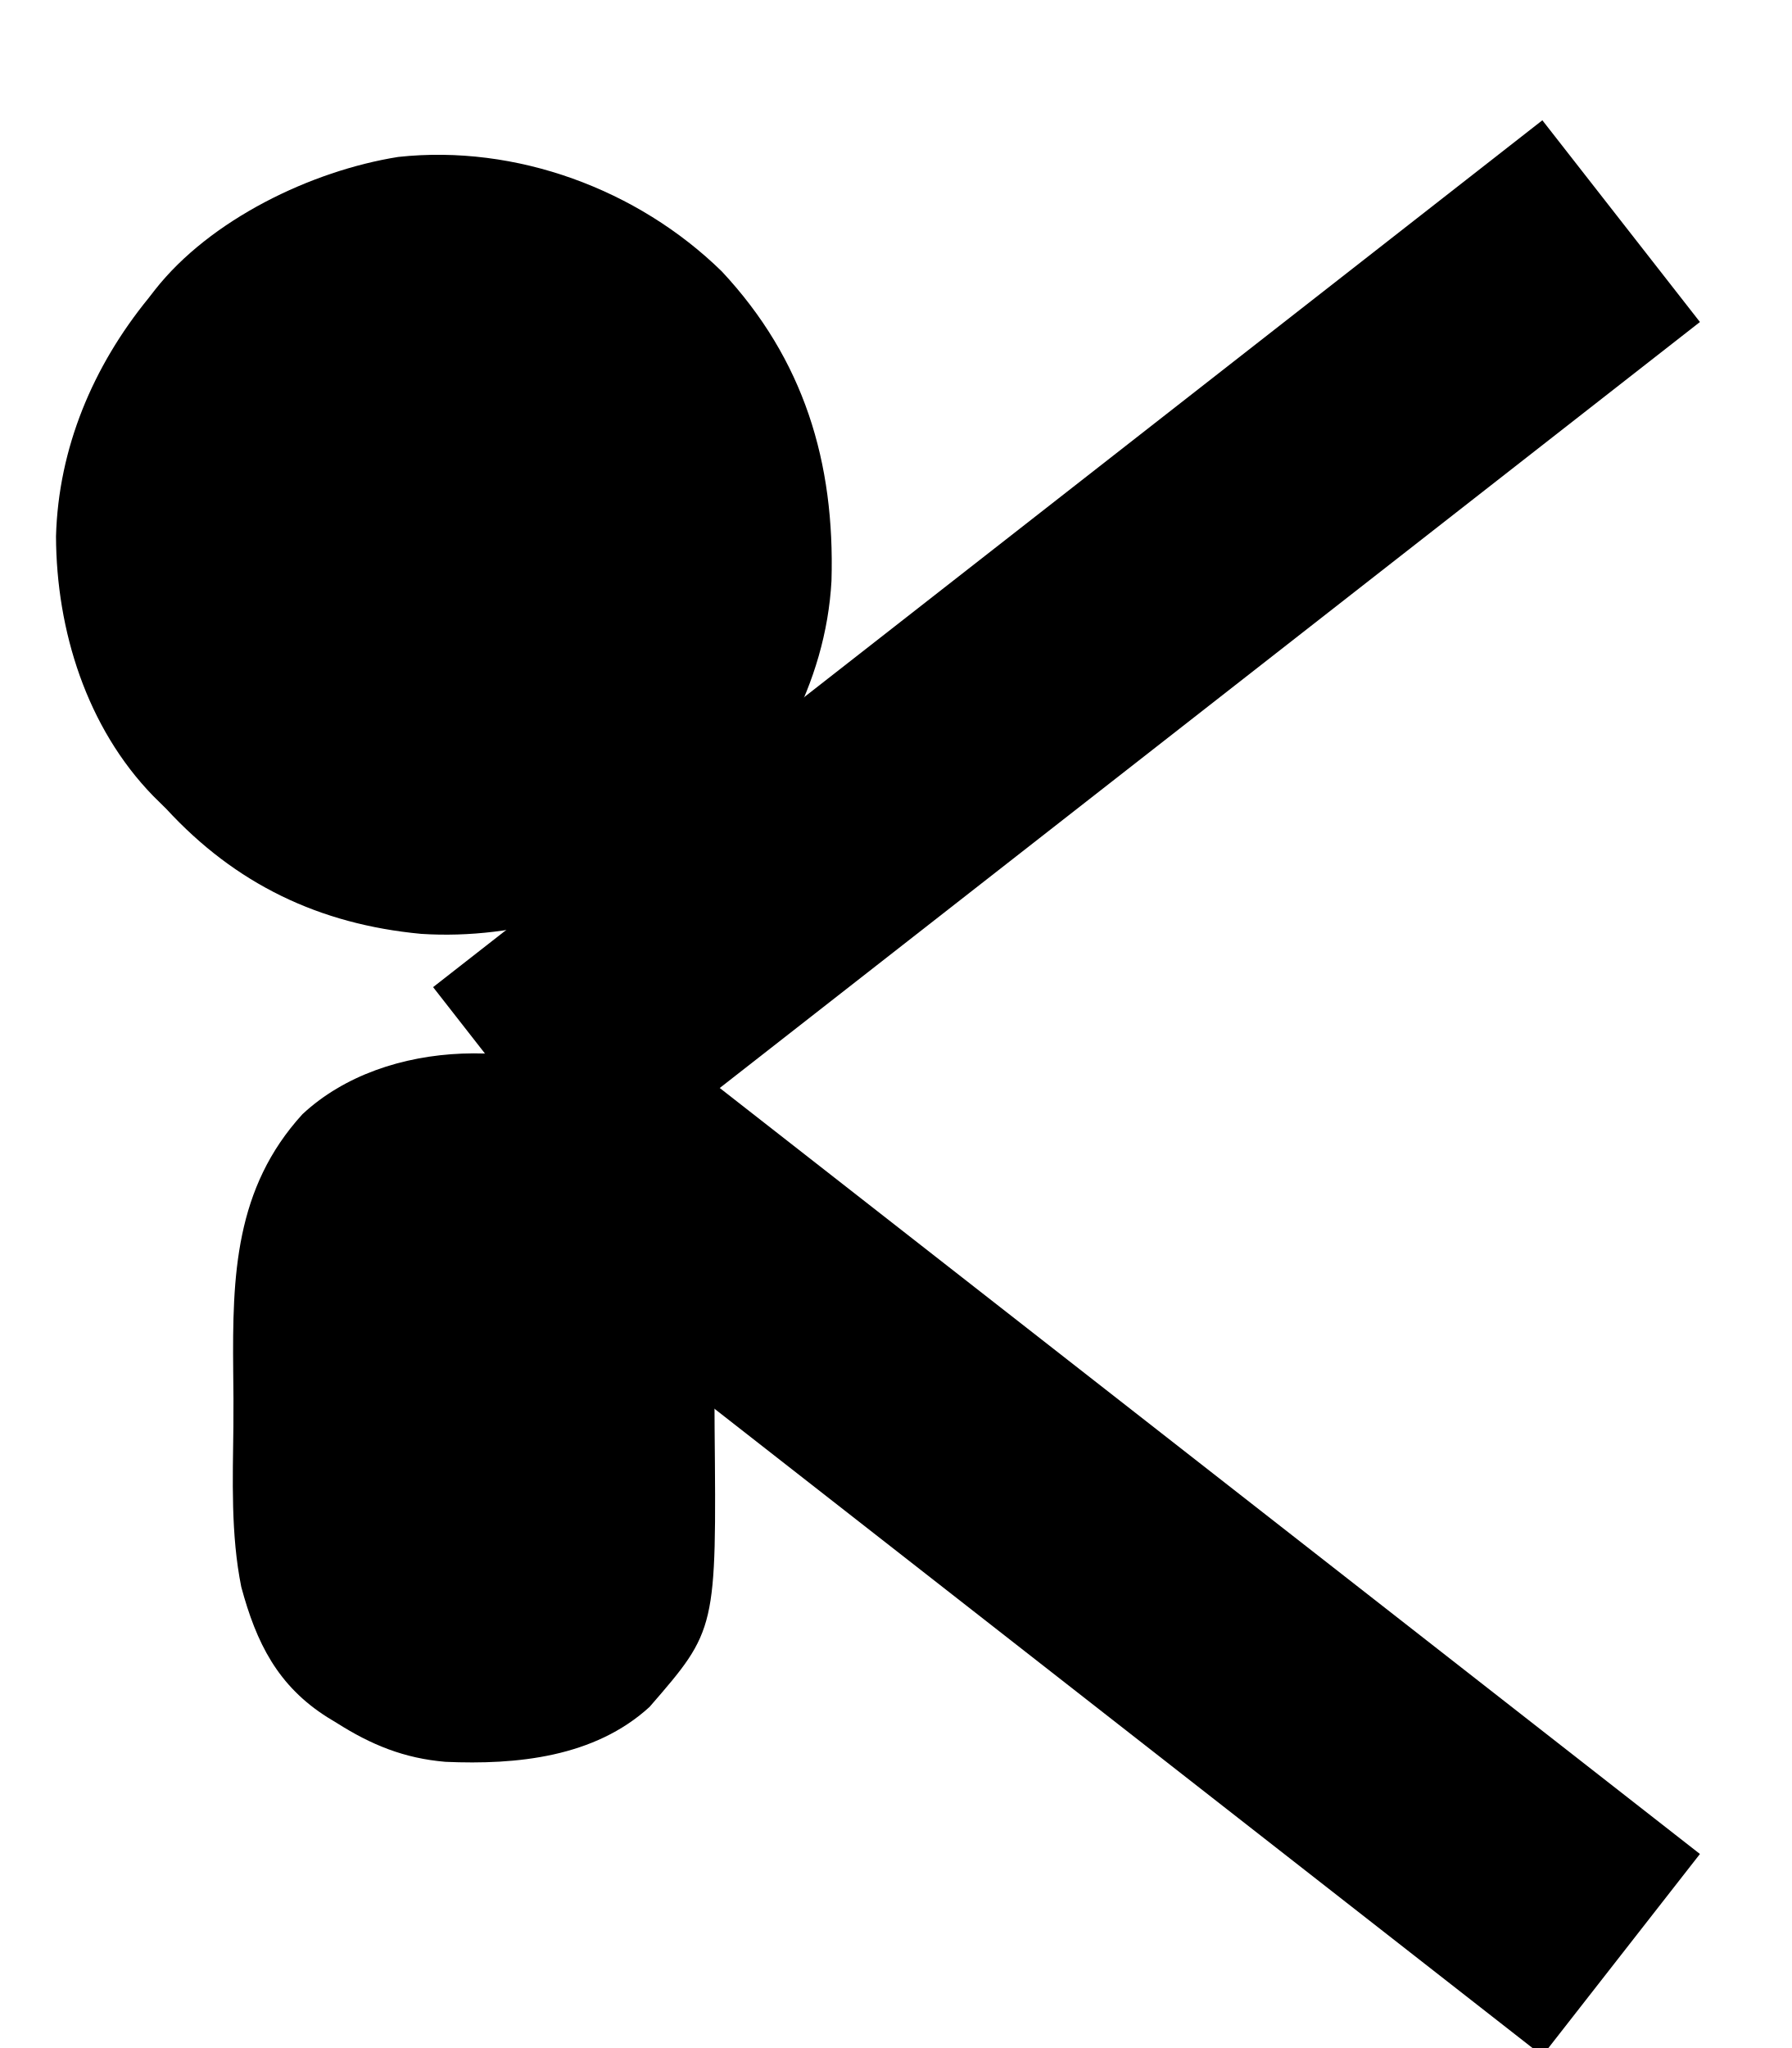
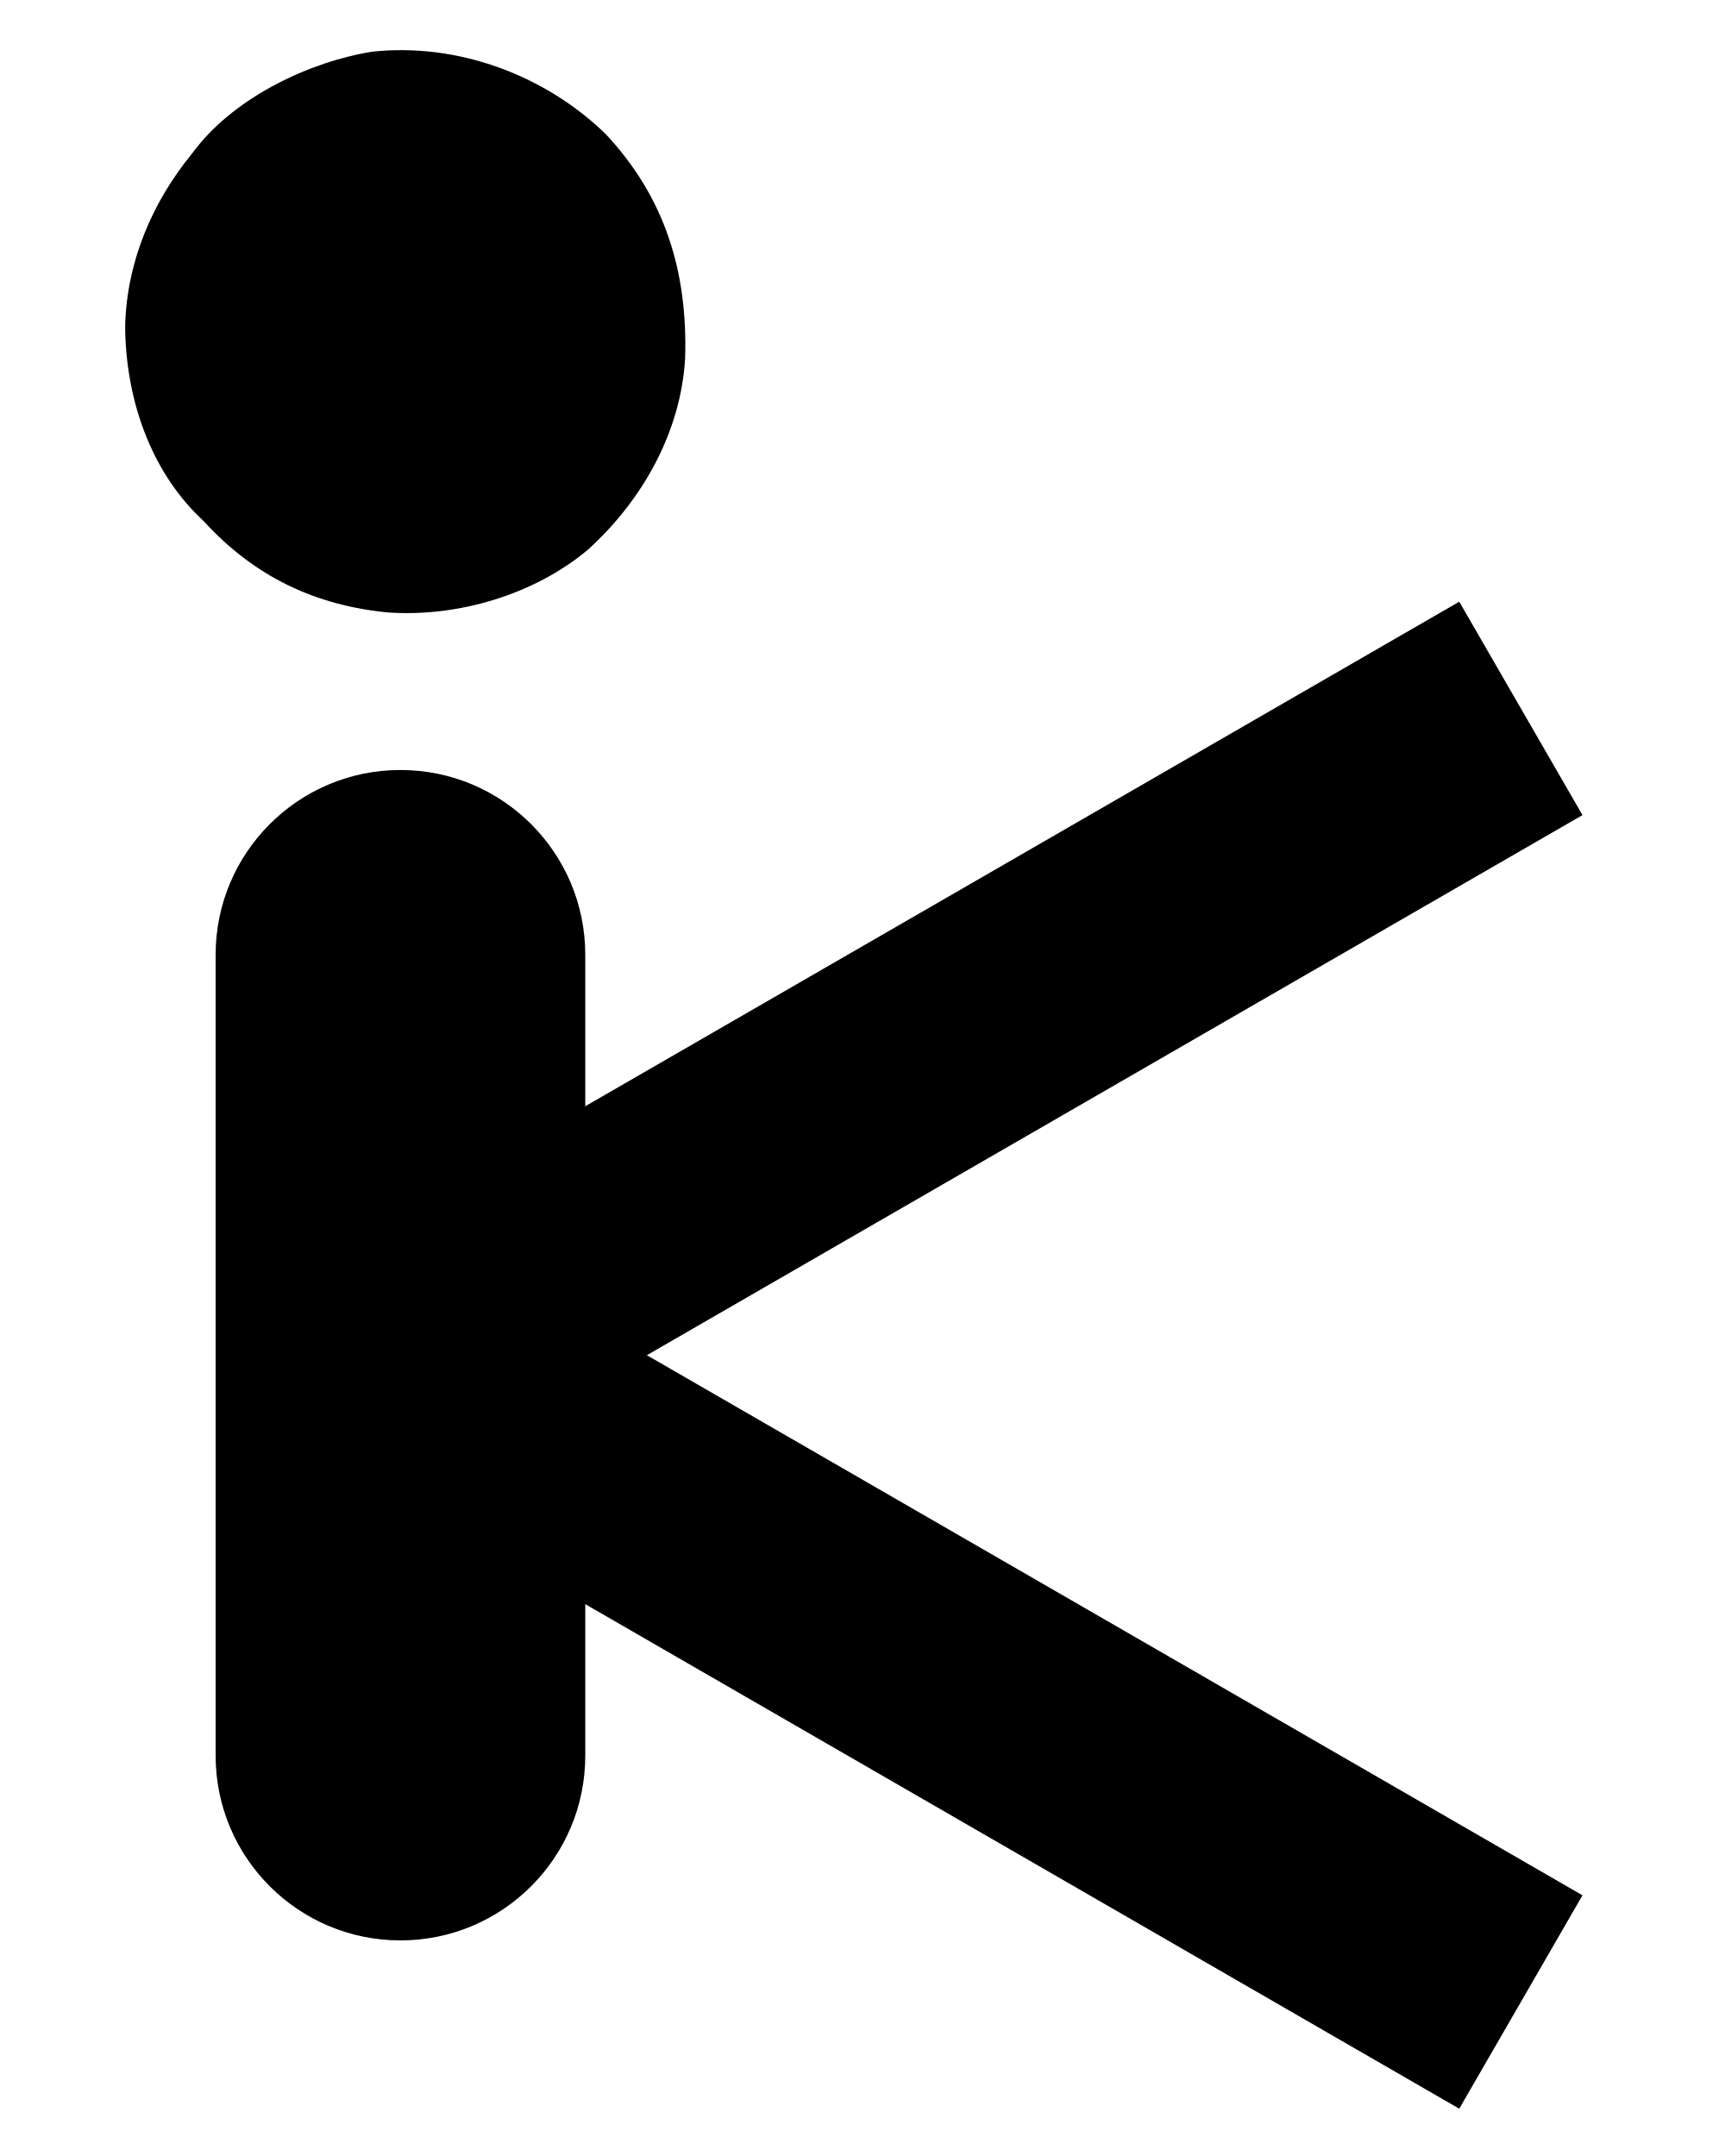
- <svg xmlns="http://www.w3.org/2000/svg" viewBox="0 0 56 64" fill="none">
-   <g transform="translate(1 4) scale(.28)">
+ <svg xmlns="http://www.w3.org/2000/svg" viewBox="0 0 56 70" fill="none">
+   <g transform="translate(3.5 1) scale(.21)">
    <path d="M0 0 C9.17 9.81 12.64 21.3 12.25 34.54 C11.62 46.01 5.64 56.6 -2.81 64.25 C-11.12 71.2 -22.85 74.64 -33.56 73.94 C-44.94 72.87 -54.28 68.38 -62 60 C-62.49 59.52 -62.98 59.03 -63.47 58.55 C-70.89 50.92 -74.28 40.08 -74.32 29.58 C-74.05 19.71 -70.18 10.58 -64 3 C-63.76 2.69 -63.52 2.38 -63.27 2.06 C-57.11 -5.77 -45.85 -11.22 -36.12 -12.77 C-22.96 -14.2 -9.37 -9.16 0 0 Z " fill="currentColor" transform="translate(77,16)" />
-     <path d="M0 0 C4.81 3.63 7.93 8.2 8.85 14.17 C9.59 20.31 9.44 26.54 9.44 32.71 C9.44 34.15 9.45 35.59 9.46 37.02 C9.67 59.54 9.67 59.54 2.2 68.15 C-3.95 73.77 -12.63 74.63 -20.59 74.28 C-25.2 73.89 -28.87 72.39 -32.74 69.93 C-33.07 69.74 -33.4 69.54 -33.73 69.33 C-39.31 65.82 -41.7 61 -43.38 54.76 C-44.56 48.9 -44.33 42.79 -44.26 36.84 C-44.24 34.78 -44.25 32.72 -44.28 30.66 C-44.38 20.03 -44.09 10.26 -36.55 2 C-27.27 -6.65 -10.44 -6.72 0 0 Z " fill="currentColor" transform="translate(66.74219,108.0664)" />
  </g>
+   <rect x="7" y="25" width="12" height="38" rx="6" fill="currentColor" />
  <g fill="currentColor">
-     <path transform="translate(16 34) rotate(-38)" d="M0-4H44V4H0Z" />
-     <path transform="translate(16 34) rotate(38)" d="M0-4H44V4H0Z" />
+     <path transform="translate(13 44) rotate(-30)" d="M0-4H42V4H0Z" />
+     <path transform="translate(13 44) rotate(30)" d="M0-4H42V4H0Z" />
  </g>
</svg>
